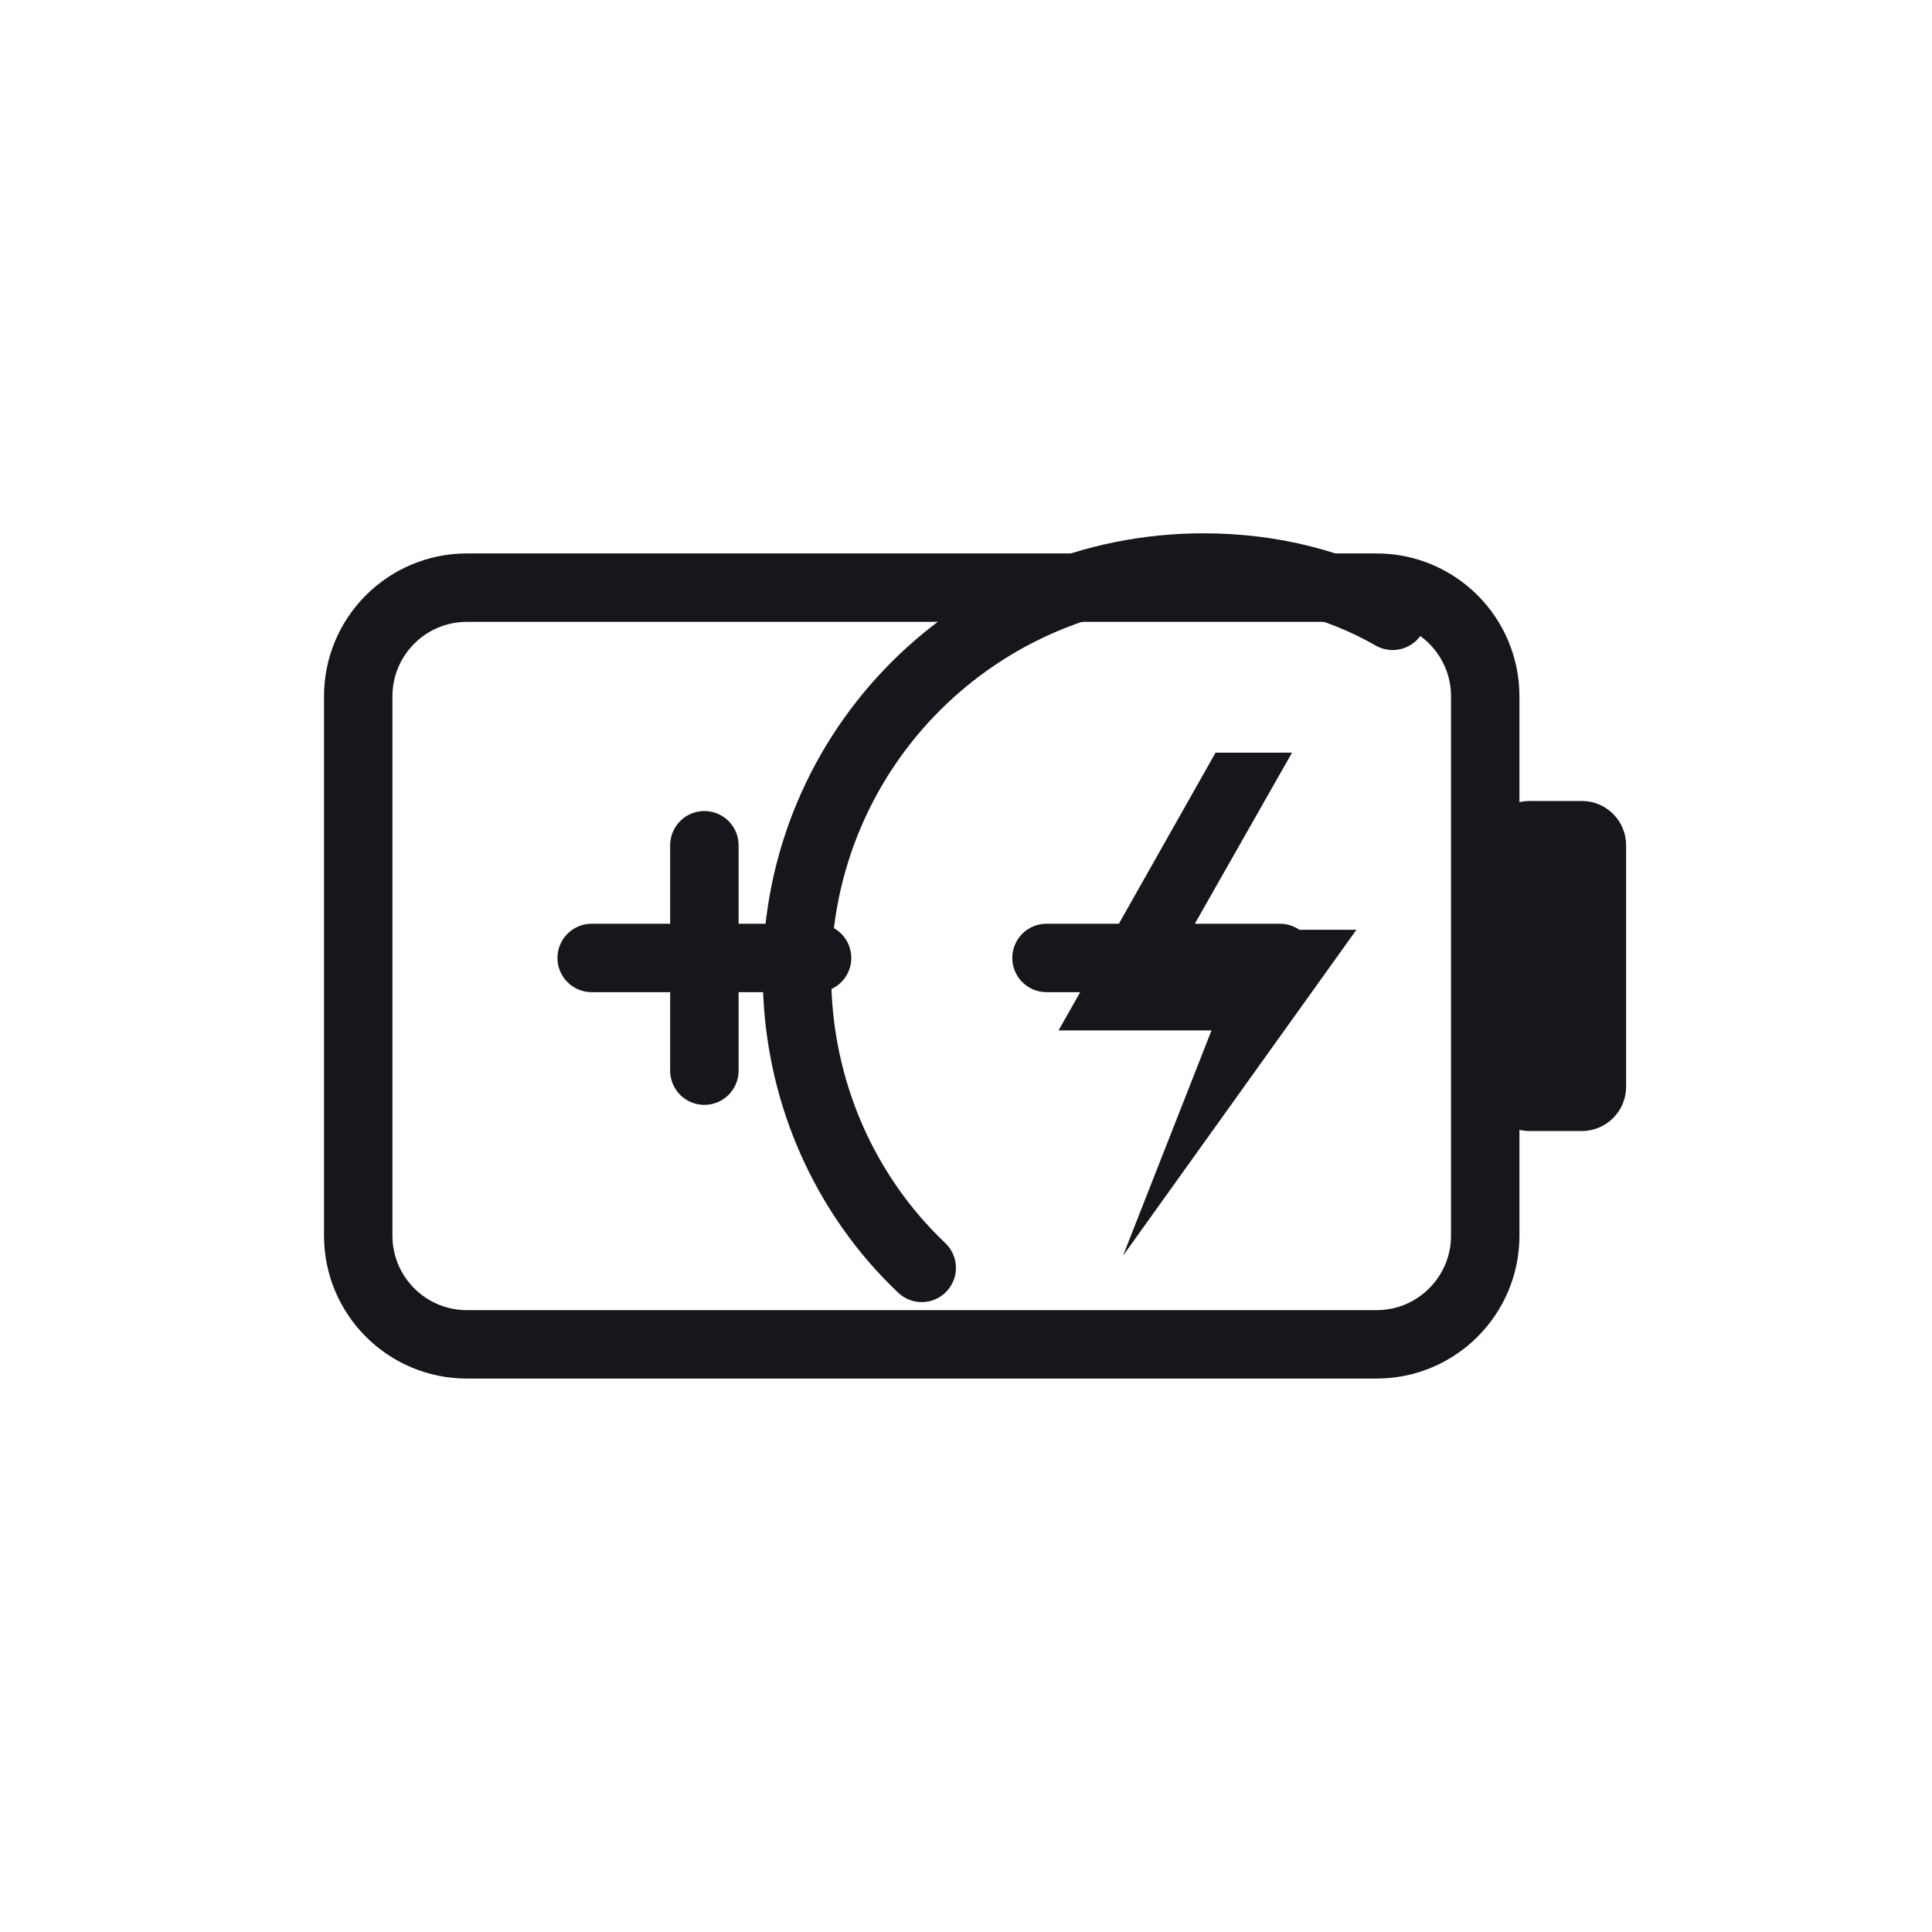
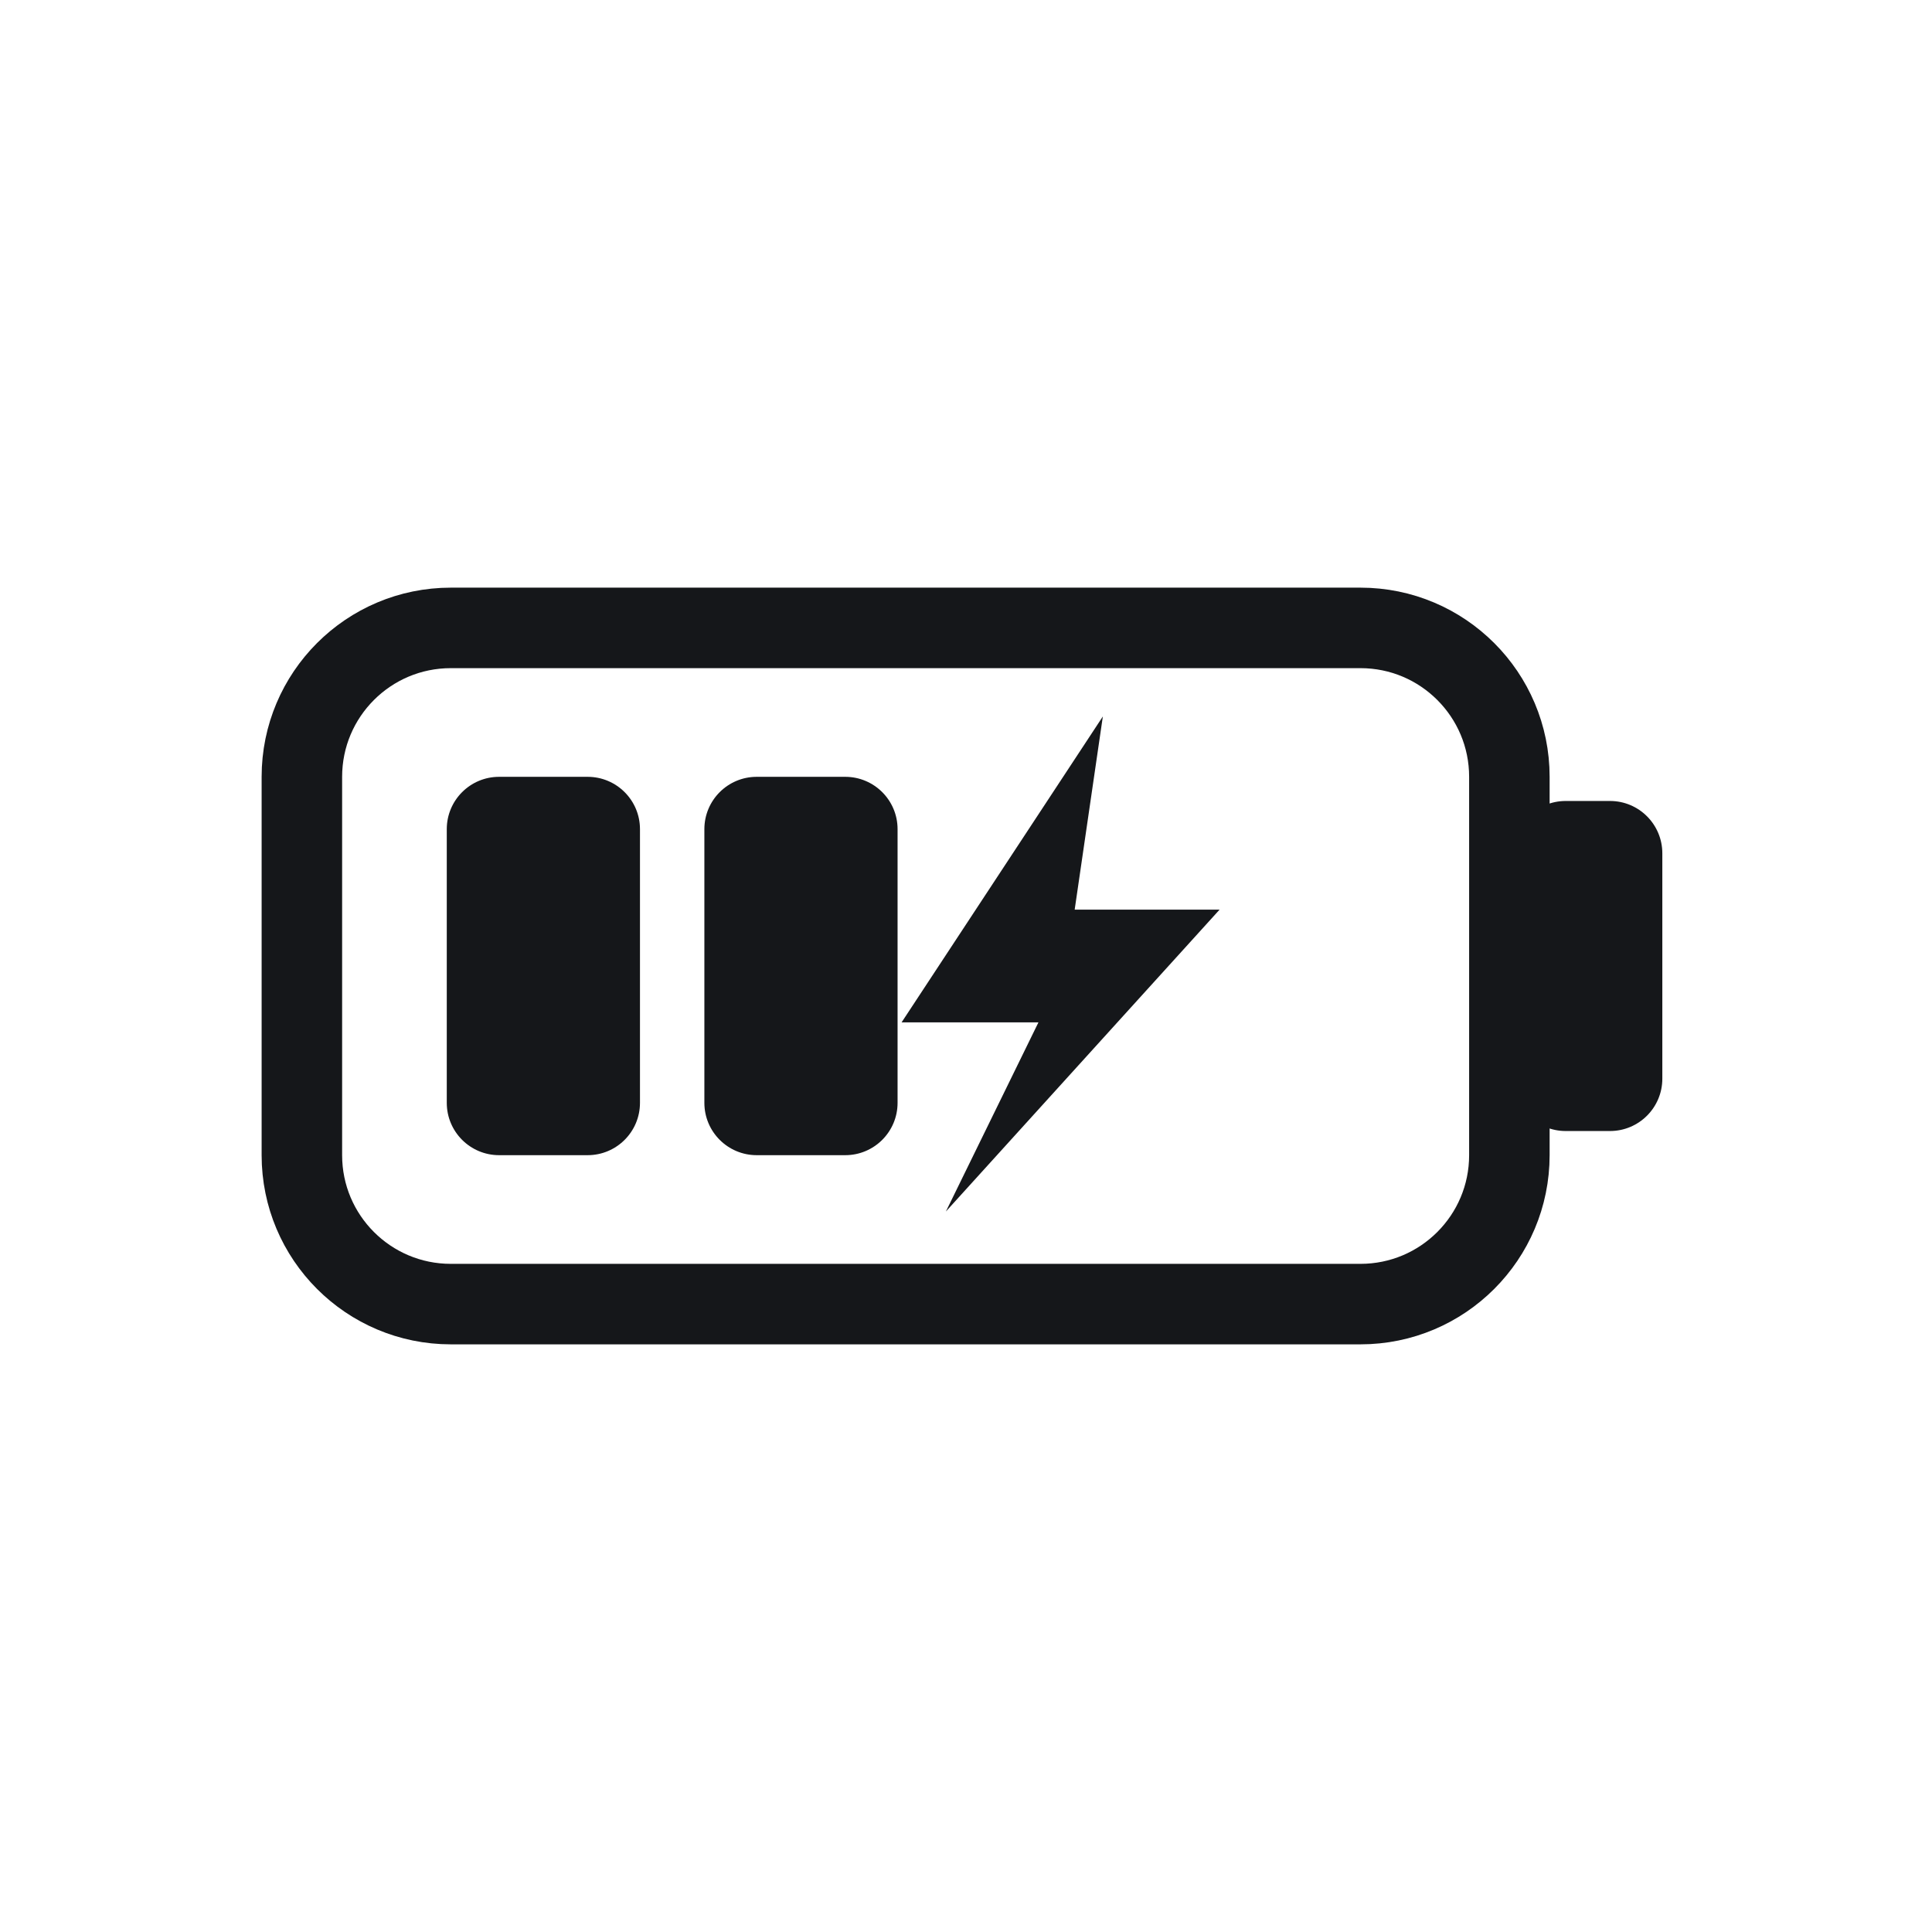
<svg xmlns="http://www.w3.org/2000/svg" viewBox="0 0 960 960">
-   <g fill="none" stroke="#15171A" stroke-width="34" stroke-linecap="round" stroke-linejoin="round">
-     <rect x="178" y="292" width="560" height="376" rx="54" />
-     <rect x="738" y="398" width="70" height="164" rx="22" fill="#15171A" stroke="none" />
-     <path d="M294 476h112" />
-     <path d="M350 420v112" />
-     <path d="M520 476h116" />
-     <path d="M458 630c-38-36-62-88-62-146 0-112 90-202 202-202 34 0 66 8 94 24" />
-     <path d="M604 374l-78 138h76l-44 112 116-162h-82l50-88z" fill="#15171A" stroke="none" />
+   <rect x="150" y="312" width="600" height="336" rx="74" fill="none" stroke="#15171A" stroke-width="40" stroke-linejoin="round" />
+   <rect x="752" y="398" width="74" height="164" rx="26" fill="#15171A" />
+   <g fill="#15171A">
+     <rect x="222" y="386" width="96" height="188" rx="26" />
+     <rect x="350" y="386" width="96" height="188" rx="26" />
  </g>
+   <path d="M548 356 L448 508 L516 508 L470 602 L606 452 L534 452 Z" fill="#15171A" />
</svg>
